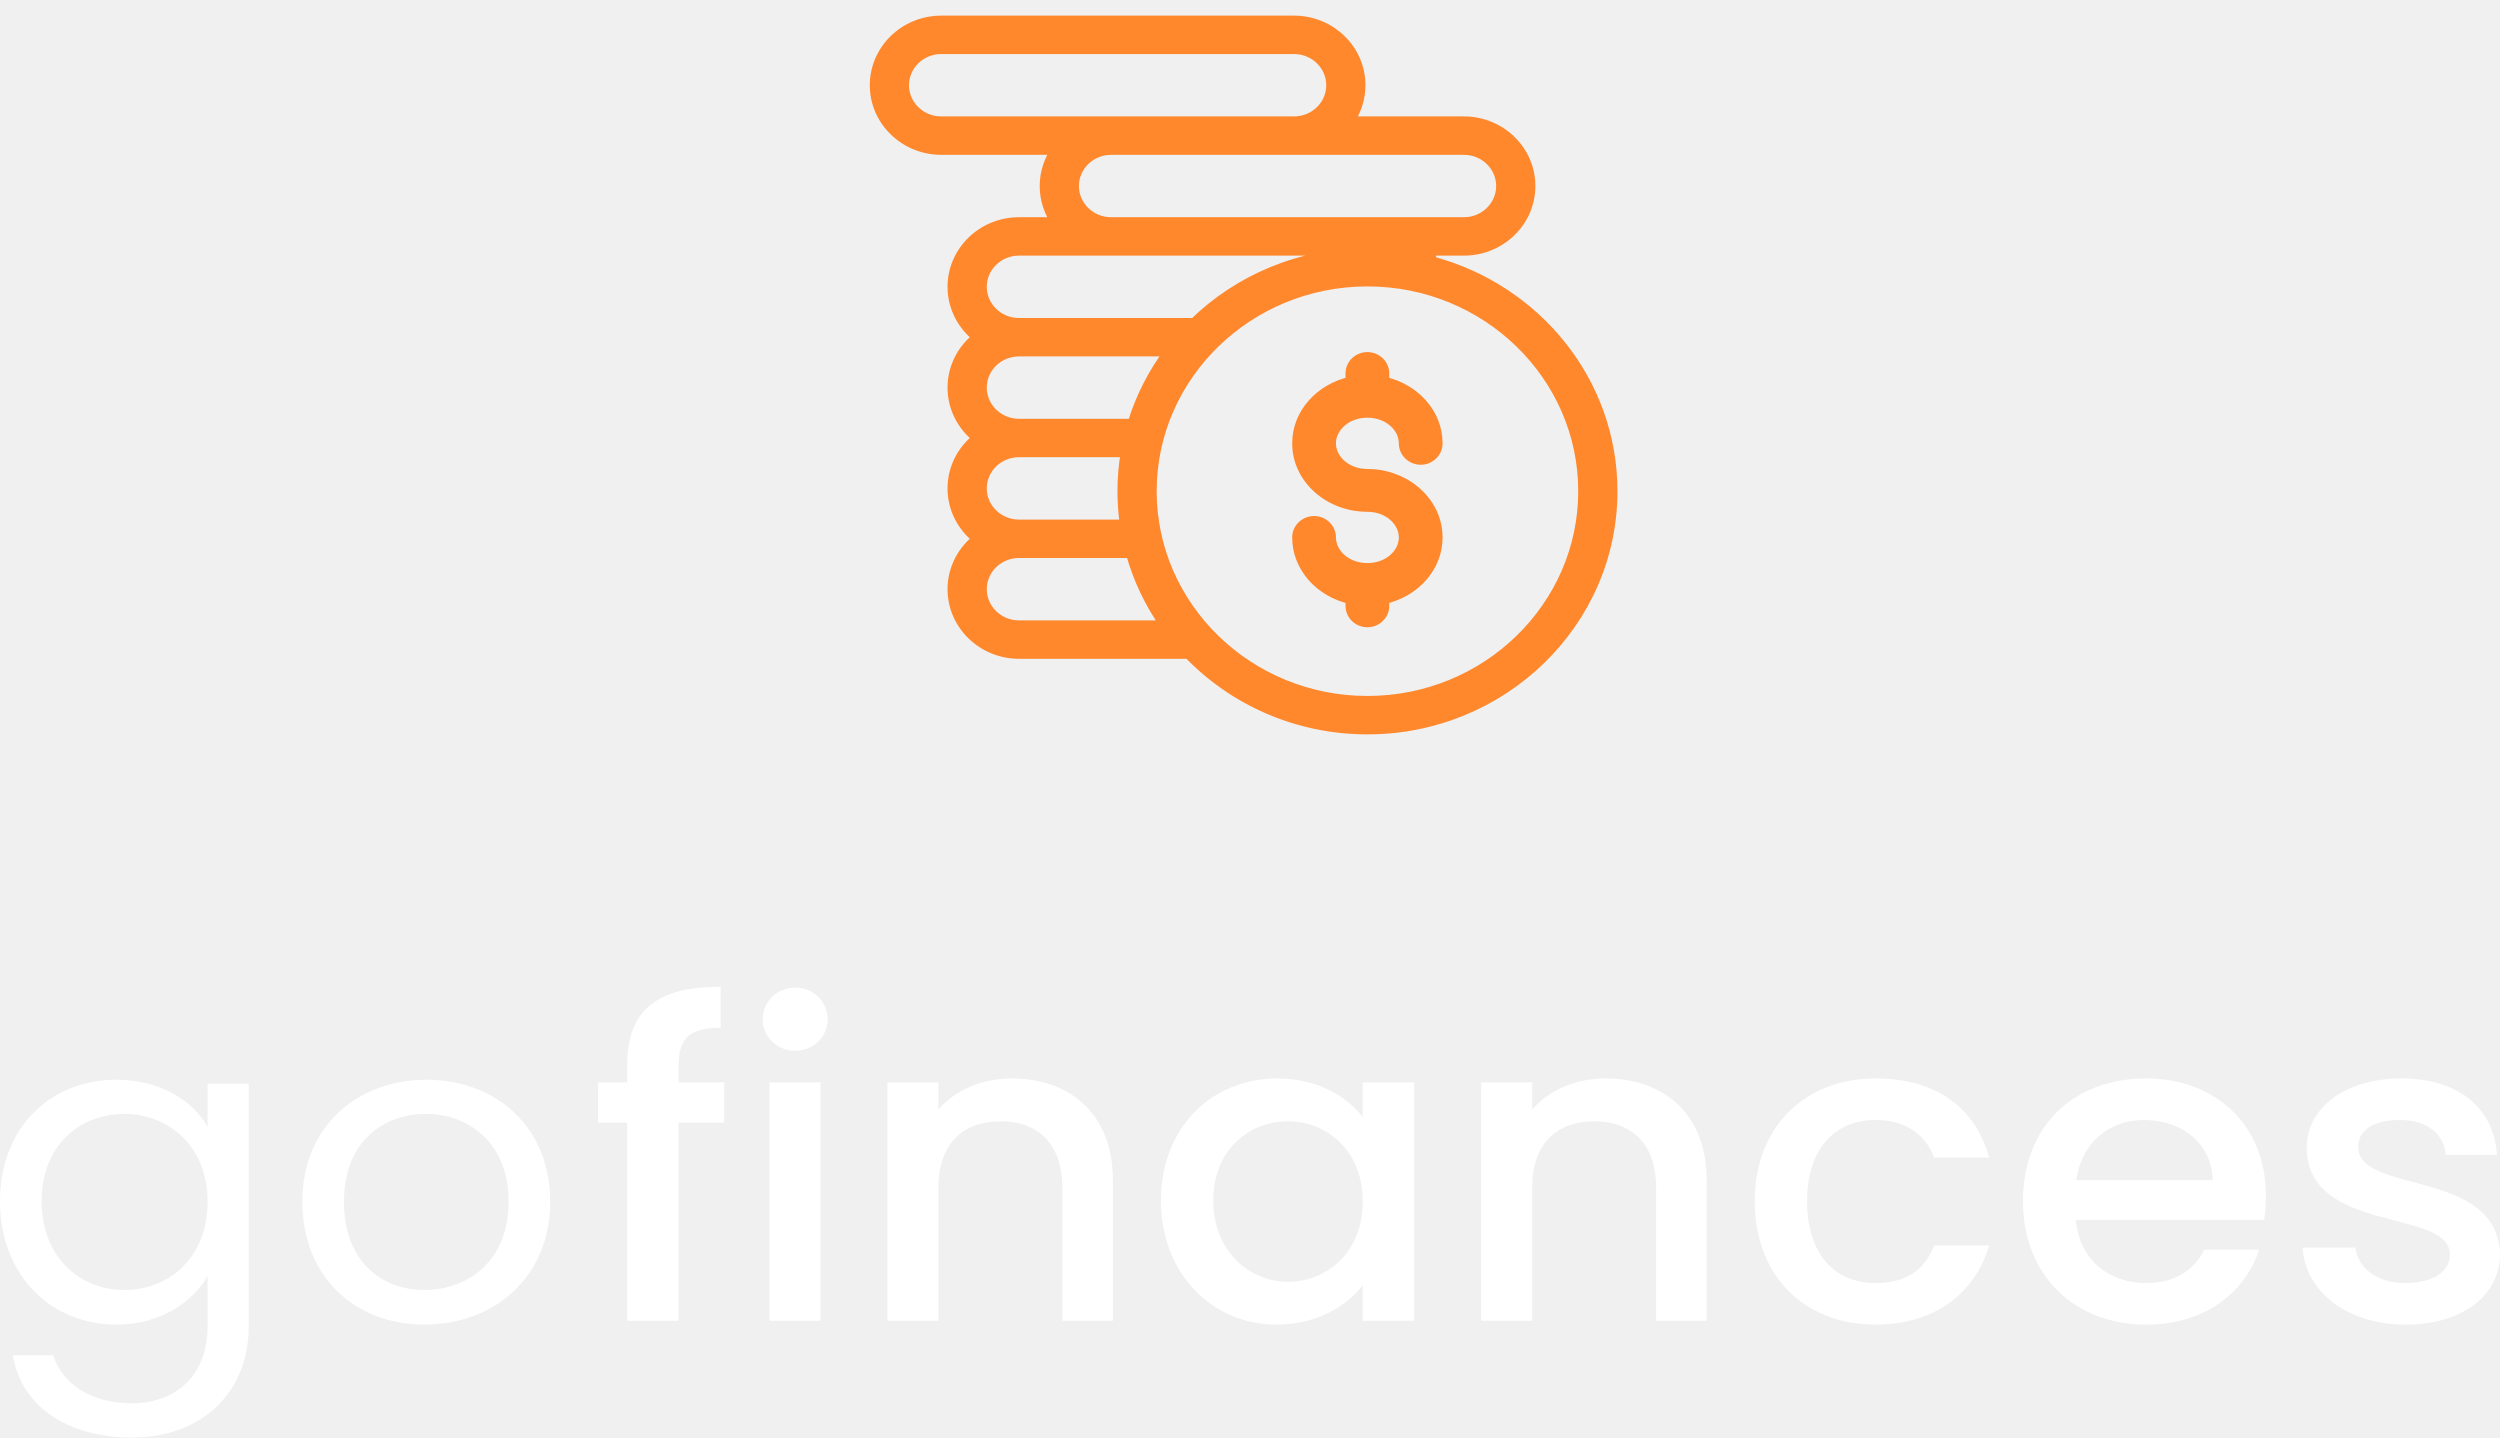
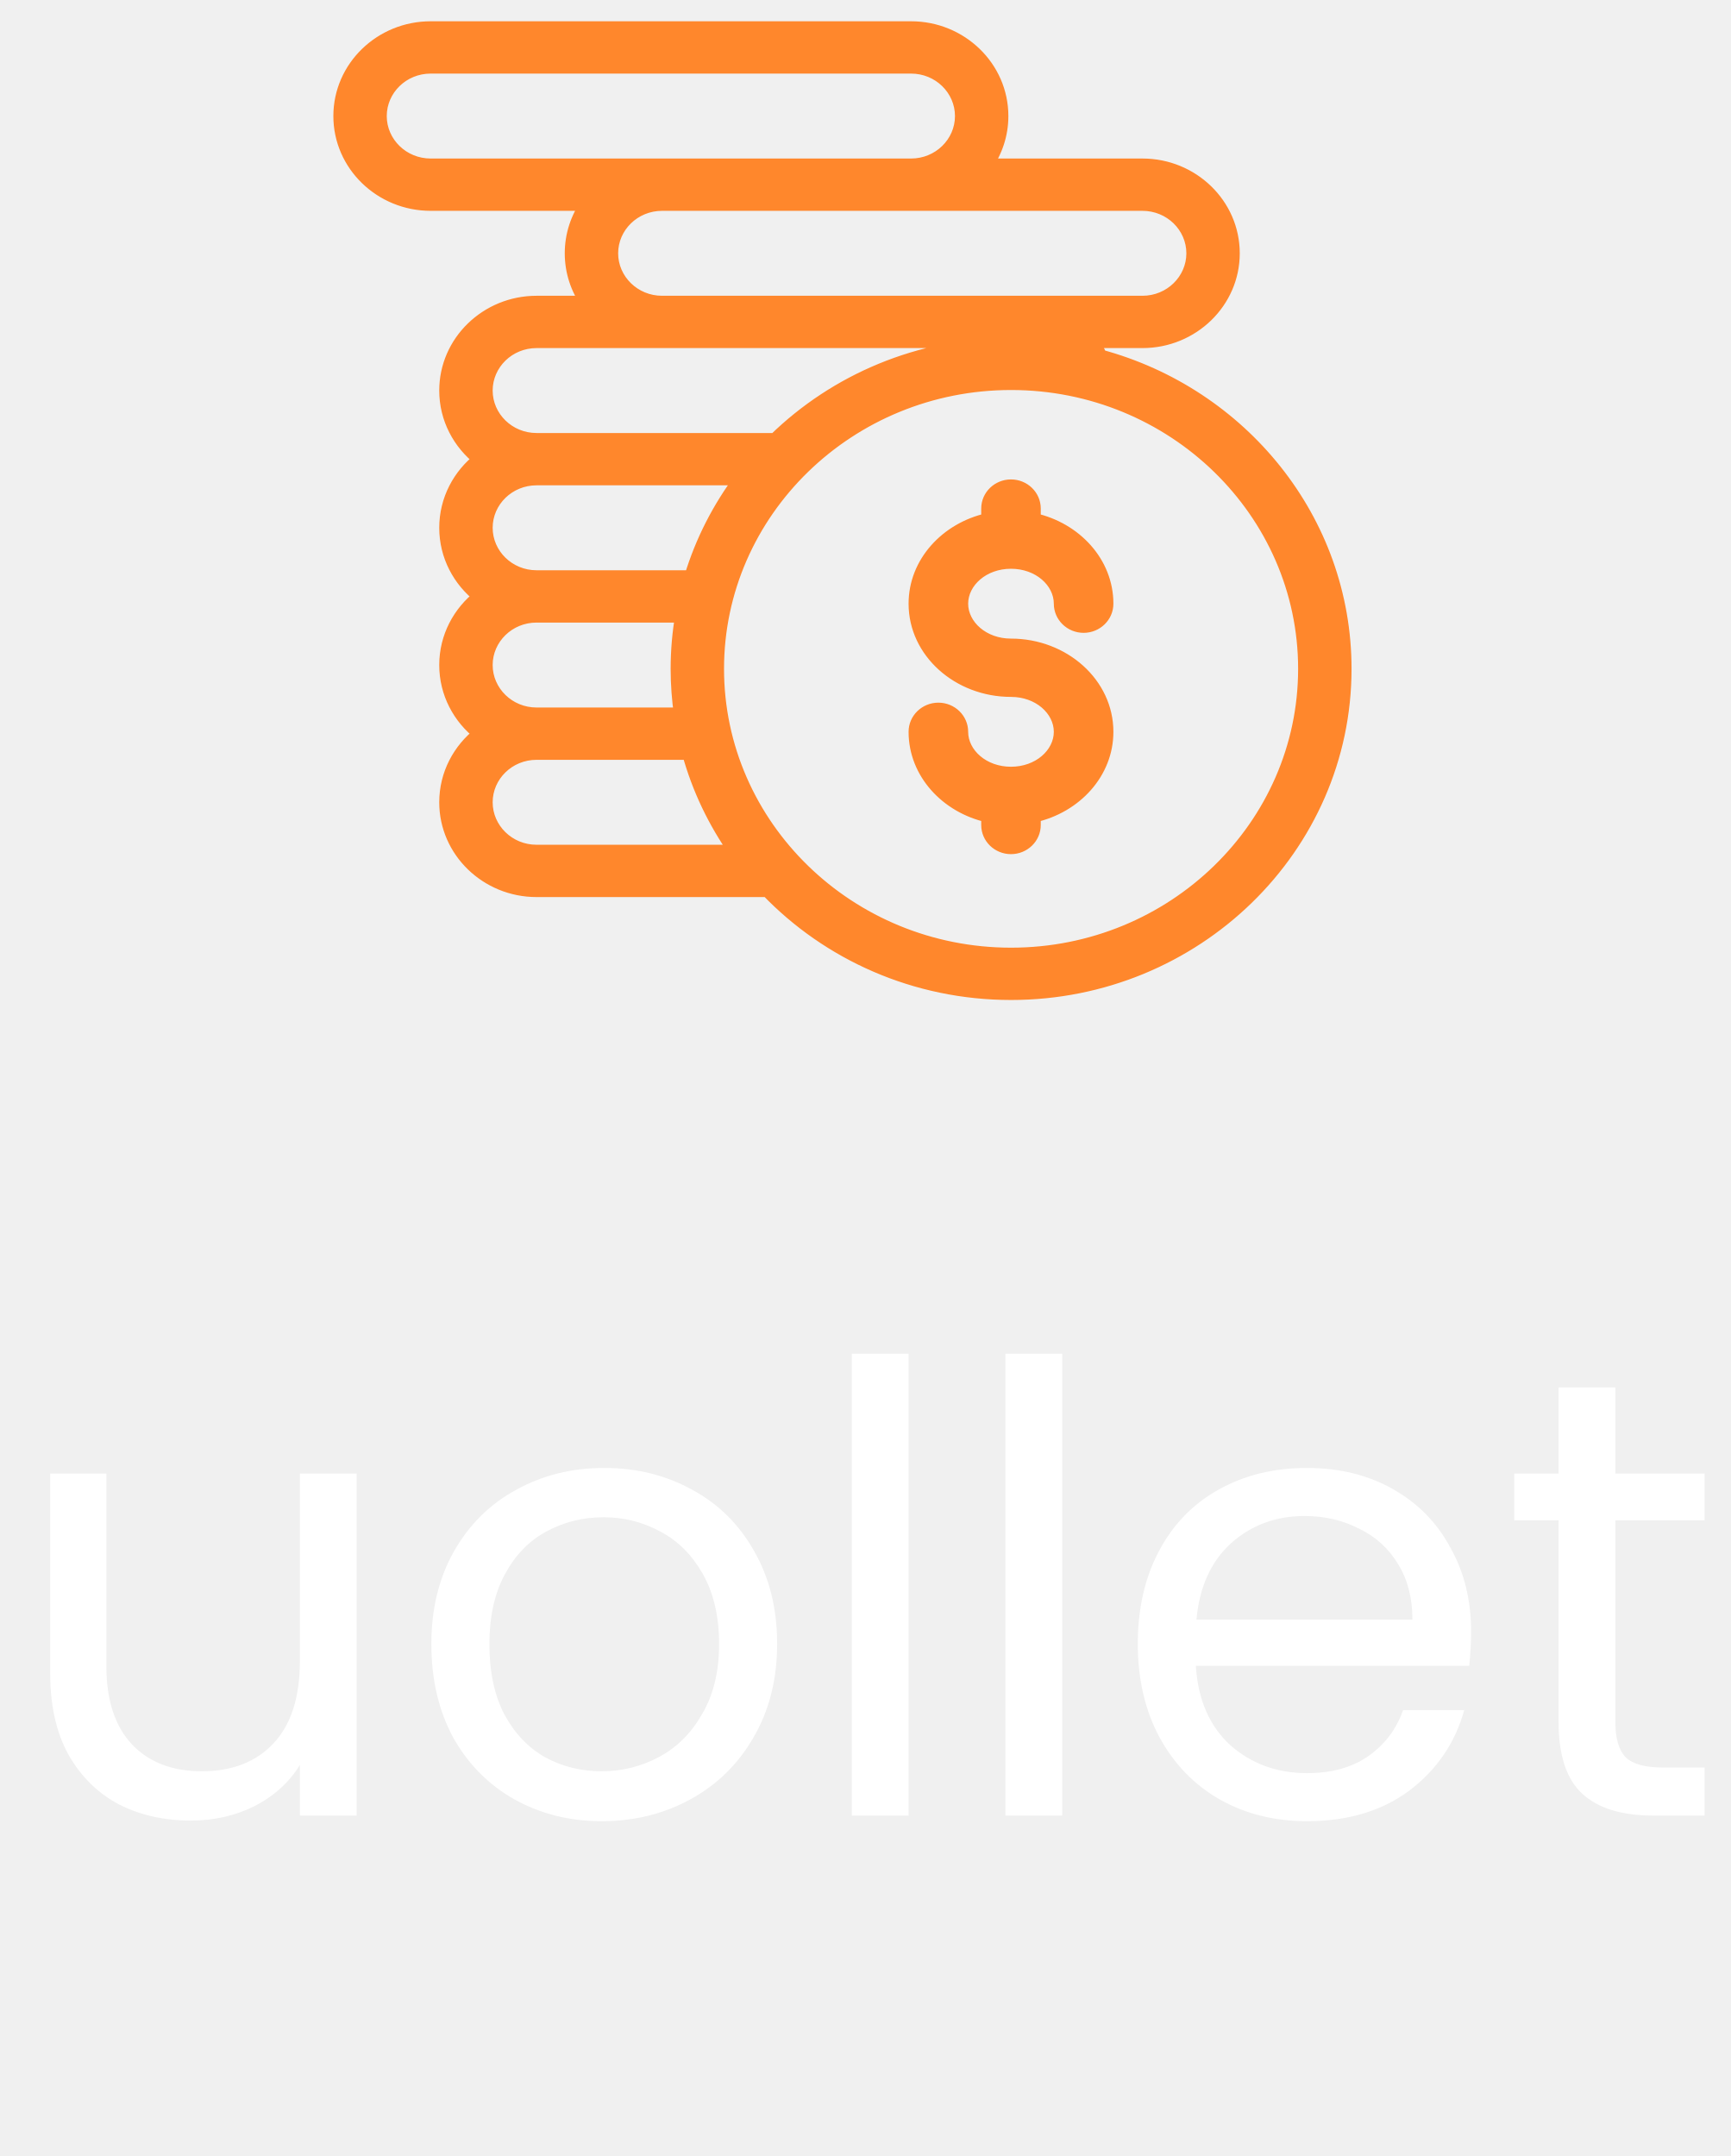
- <svg xmlns="http://www.w3.org/2000/svg" width="120" height="69" viewBox="0 0 120 69" fill="none">
-   <path fill-rule="evenodd" clip-rule="evenodd" d="M68.469 12.02C68.589 12.19 68.692 12.374 68.776 12.569C73.736 13.907 77.388 18.335 77.388 23.577C77.388 29.876 72.117 35 65.638 35C62.255 35 59.203 33.603 57.057 31.372H48.912C47.158 31.372 45.732 29.985 45.732 28.281C45.732 27.302 46.203 26.428 46.936 25.862C46.203 25.295 45.732 24.422 45.732 23.443C45.732 22.464 46.203 21.59 46.936 21.024C46.203 20.457 45.732 19.584 45.732 18.605C45.732 17.626 46.203 16.753 46.936 16.186C46.203 15.619 45.732 14.746 45.732 13.767C45.732 12.062 47.158 10.676 48.912 10.676H50.714C50.362 10.178 50.156 9.577 50.156 8.929C50.156 8.281 50.362 7.679 50.714 7.182H45.179C43.426 7.182 42 5.795 42 4.091C42 2.387 43.426 1 45.179 1H62.113C63.866 1 65.292 2.387 65.292 4.091C65.292 4.739 65.085 5.341 64.734 5.838H70.269C72.022 5.838 73.448 7.225 73.448 8.929C73.448 10.633 72.022 12.02 70.269 12.02H68.469ZM72.066 8.929C72.066 7.966 71.259 7.182 70.269 7.182H53.335C52.344 7.182 51.538 7.966 51.538 8.929C51.538 9.892 52.344 10.676 53.335 10.676H65.845H70.269C71.259 10.676 72.066 9.892 72.066 8.929ZM43.382 4.091C43.382 5.054 44.188 5.838 45.179 5.838H62.113C63.104 5.838 63.91 5.054 63.91 4.091C63.91 3.128 63.104 2.344 62.113 2.344H45.179C44.188 2.344 43.382 3.128 43.382 4.091ZM65.845 12.02H48.912C47.921 12.02 47.115 12.803 47.115 13.767C47.115 14.73 47.921 15.514 48.912 15.514H57.323C59.452 13.44 62.393 12.154 65.638 12.154C65.972 12.154 66.302 12.169 66.629 12.195C66.39 12.083 66.123 12.02 65.845 12.02ZM56.142 16.858H48.912C47.921 16.858 47.115 17.641 47.115 18.605C47.115 19.568 47.921 20.352 48.912 20.352H54.366C54.751 19.081 55.358 17.903 56.142 16.858ZM54.048 21.696H48.912C47.921 21.696 47.115 22.479 47.115 23.443C47.115 24.406 47.921 25.19 48.912 25.19H54.006C53.929 24.663 53.888 24.125 53.888 23.577C53.888 22.936 53.944 22.308 54.048 21.696ZM47.115 28.281C47.115 29.244 47.921 30.028 48.912 30.028H55.946C55.203 28.976 54.637 27.798 54.288 26.534H48.912C47.921 26.534 47.115 27.317 47.115 28.281ZM55.27 23.577C55.27 29.135 59.921 33.656 65.638 33.656C71.354 33.656 76.005 29.135 76.005 23.577C76.005 18.02 71.354 13.498 65.638 13.498C59.921 13.498 55.27 18.02 55.27 23.577ZM63.875 21.28C63.875 22.097 64.664 22.761 65.634 22.761C67.487 22.761 68.994 24.123 68.994 25.797C68.994 27.222 67.902 28.42 66.434 28.745V29.081C66.434 29.511 66.076 29.859 65.634 29.859C65.193 29.859 64.835 29.511 64.835 29.081V28.745C63.367 28.42 62.275 27.222 62.275 25.797C62.275 25.367 62.633 25.019 63.075 25.019C63.517 25.019 63.875 25.367 63.875 25.797C63.875 26.613 64.664 27.278 65.634 27.278C66.605 27.278 67.394 26.613 67.394 25.797C67.394 24.98 66.605 24.316 65.634 24.316C63.782 24.316 62.275 22.954 62.275 21.28C62.275 19.855 63.367 18.657 64.835 18.332V17.927C64.835 17.498 65.193 17.15 65.634 17.15C66.076 17.15 66.434 17.498 66.434 17.927V18.332C67.902 18.657 68.994 19.855 68.994 21.28C68.994 21.71 68.636 22.058 68.194 22.058C67.752 22.058 67.394 21.71 67.394 21.28C67.394 20.464 66.605 19.799 65.634 19.799C64.664 19.799 63.875 20.464 63.875 21.28Z" fill="#FF872C" />
-   <path d="M68.776 12.569L68.547 12.668L68.594 12.778L68.711 12.81L68.776 12.569ZM68.469 12.02V11.77H67.987L68.265 12.164L68.469 12.02ZM57.057 31.372L57.237 31.198L57.163 31.122H57.057V31.372ZM46.936 25.862L47.089 26.059L47.344 25.862L47.089 25.664L46.936 25.862ZM46.936 21.024L47.089 21.221L47.344 21.024L47.089 20.826L46.936 21.024ZM46.936 16.186L47.089 16.384L47.344 16.186L47.089 15.988L46.936 16.186ZM50.714 10.676V10.926H51.197L50.918 10.531L50.714 10.676ZM50.714 7.182L50.918 7.326L51.197 6.932H50.714V7.182ZM64.734 5.838L64.53 5.694L64.251 6.088H64.734V5.838ZM57.323 15.514V15.764H57.425L57.498 15.693L57.323 15.514ZM66.629 12.195L66.609 12.444L66.736 11.969L66.629 12.195ZM56.142 16.858L56.342 17.008L56.642 16.608H56.142V16.858ZM54.366 20.352V20.602H54.551L54.605 20.424L54.366 20.352ZM54.048 21.696L54.295 21.738L54.345 21.446H54.048V21.696ZM54.006 25.19V25.44H54.295L54.253 25.154L54.006 25.19ZM55.946 30.028V30.278H56.429L56.15 29.883L55.946 30.028ZM54.288 26.534L54.529 26.467L54.478 26.284H54.288V26.534ZM66.434 28.745L66.38 28.501L66.184 28.544V28.745H66.434ZM64.835 28.745H65.085V28.544L64.889 28.501L64.835 28.745ZM64.835 18.332L64.889 18.576L65.085 18.533V18.332H64.835ZM66.434 18.332H66.184V18.533L66.38 18.576L66.434 18.332ZM69.006 12.47C68.915 12.259 68.803 12.06 68.674 11.876L68.265 12.164C68.375 12.32 68.469 12.489 68.547 12.668L69.006 12.47ZM77.638 23.577C77.638 18.215 73.903 13.693 68.841 12.327L68.711 12.81C73.569 14.121 77.138 18.455 77.138 23.577H77.638ZM65.638 35.25C72.248 35.25 77.638 30.02 77.638 23.577H77.138C77.138 29.731 71.985 34.75 65.638 34.75V35.25ZM56.877 31.545C59.068 33.824 62.185 35.25 65.638 35.25V34.75C62.325 34.75 59.337 33.382 57.237 31.198L56.877 31.545ZM48.912 31.622H57.057V31.122H48.912V31.622ZM45.482 28.281C45.482 30.13 47.027 31.622 48.912 31.622V31.122C47.29 31.122 45.982 29.84 45.982 28.281H45.482ZM46.783 25.664C45.993 26.275 45.482 27.219 45.482 28.281H45.982C45.982 27.384 46.413 26.582 47.089 26.059L46.783 25.664ZM45.482 23.443C45.482 24.504 45.993 25.449 46.783 26.059L47.089 25.664C46.413 25.141 45.982 24.339 45.982 23.443H45.482ZM46.783 20.826C45.993 21.437 45.482 22.381 45.482 23.443H45.982C45.982 22.547 46.413 21.744 47.089 21.221L46.783 20.826ZM45.482 18.605C45.482 19.666 45.993 20.611 46.783 21.221L47.089 20.826C46.413 20.303 45.982 19.501 45.982 18.605H45.482ZM46.783 15.988C45.993 16.599 45.482 17.543 45.482 18.605H45.982C45.982 17.709 46.413 16.906 47.089 16.384L46.783 15.988ZM45.482 13.767C45.482 14.828 45.993 15.773 46.783 16.384L47.089 15.988C46.413 15.465 45.982 14.663 45.982 13.767H45.482ZM48.912 10.426C47.027 10.426 45.482 11.918 45.482 13.767H45.982C45.982 12.207 47.29 10.926 48.912 10.926V10.426ZM50.714 10.426H48.912V10.926H50.714V10.426ZM49.906 8.929C49.906 9.631 50.13 10.283 50.51 10.82L50.918 10.531C50.595 10.074 50.406 9.523 50.406 8.929H49.906ZM50.51 7.037C50.13 7.575 49.906 8.227 49.906 8.929H50.406C50.406 8.335 50.595 7.783 50.918 7.326L50.51 7.037ZM45.179 7.432H50.714V6.932H45.179V7.432ZM41.75 4.091C41.75 5.94 43.295 7.432 45.179 7.432V6.932C43.558 6.932 42.25 5.651 42.25 4.091H41.75ZM45.179 0.75C43.295 0.75 41.75 2.242 41.75 4.091H42.25C42.25 2.531 43.558 1.25 45.179 1.25V0.75ZM62.113 0.75H45.179V1.25H62.113V0.75ZM65.542 4.091C65.542 2.242 63.997 0.75 62.113 0.75V1.25C63.734 1.25 65.042 2.531 65.042 4.091H65.542ZM64.938 5.982C65.318 5.445 65.542 4.793 65.542 4.091H65.042C65.042 4.685 64.853 5.236 64.53 5.694L64.938 5.982ZM70.269 5.588H64.734V6.088H70.269V5.588ZM73.698 8.929C73.698 7.08 72.153 5.588 70.269 5.588V6.088C71.89 6.088 73.198 7.369 73.198 8.929H73.698ZM70.269 12.27C72.153 12.27 73.698 10.778 73.698 8.929H73.198C73.198 10.489 71.89 11.77 70.269 11.77V12.27ZM68.469 12.27H70.269V11.77H68.469V12.27ZM70.269 7.432C71.128 7.432 71.816 8.11 71.816 8.929H72.316C72.316 7.821 71.391 6.932 70.269 6.932V7.432ZM53.335 7.432H70.269V6.932H53.335V7.432ZM51.788 8.929C51.788 8.11 52.475 7.432 53.335 7.432V6.932C52.213 6.932 51.288 7.821 51.288 8.929H51.788ZM53.335 10.426C52.475 10.426 51.788 9.747 51.788 8.929H51.288C51.288 10.037 52.213 10.926 53.335 10.926V10.426ZM65.845 10.426H53.335V10.926H65.845V10.426ZM70.269 10.426H65.845V10.926H70.269V10.426ZM71.816 8.929C71.816 9.747 71.128 10.426 70.269 10.426V10.926C71.391 10.926 72.316 10.037 72.316 8.929H71.816ZM45.179 5.588C44.32 5.588 43.632 4.91 43.632 4.091H43.132C43.132 5.199 44.057 6.088 45.179 6.088V5.588ZM62.113 5.588H45.179V6.088H62.113V5.588ZM63.66 4.091C63.66 4.91 62.972 5.588 62.113 5.588V6.088C63.235 6.088 64.16 5.199 64.16 4.091H63.66ZM62.113 2.594C62.972 2.594 63.66 3.272 63.66 4.091H64.16C64.16 2.983 63.235 2.094 62.113 2.094V2.594ZM45.179 2.594H62.113V2.094H45.179V2.594ZM43.632 4.091C43.632 3.272 44.32 2.594 45.179 2.594V2.094C44.057 2.094 43.132 2.983 43.132 4.091H43.632ZM48.912 12.27H65.845V11.77H48.912V12.27ZM47.365 13.767C47.365 12.948 48.052 12.27 48.912 12.27V11.77C47.789 11.77 46.865 12.659 46.865 13.767H47.365ZM48.912 15.264C48.052 15.264 47.365 14.585 47.365 13.767H46.865C46.865 14.875 47.789 15.764 48.912 15.764V15.264ZM57.323 15.264H48.912V15.764H57.323V15.264ZM65.638 11.904C62.326 11.904 59.322 13.216 57.149 15.335L57.498 15.693C59.581 13.663 62.46 12.404 65.638 12.404V11.904ZM66.65 11.946C66.316 11.919 65.979 11.904 65.638 11.904V12.404C65.965 12.404 66.288 12.418 66.609 12.444L66.65 11.946ZM65.845 12.27C66.086 12.27 66.316 12.324 66.523 12.421L66.736 11.969C66.464 11.841 66.161 11.77 65.845 11.77V12.27ZM48.912 17.108H56.142V16.608H48.912V17.108ZM47.365 18.605C47.365 17.786 48.052 17.108 48.912 17.108V16.608C47.789 16.608 46.865 17.497 46.865 18.605H47.365ZM48.912 20.102C48.052 20.102 47.365 19.423 47.365 18.605H46.865C46.865 19.713 47.789 20.602 48.912 20.602V20.102ZM54.366 20.102H48.912V20.602H54.366V20.102ZM55.942 16.708C55.141 17.775 54.52 18.98 54.127 20.279L54.605 20.424C54.981 19.183 55.575 18.03 56.342 17.008L55.942 16.708ZM48.912 21.946H54.048V21.446H48.912V21.946ZM47.365 23.443C47.365 22.624 48.052 21.946 48.912 21.946V21.446C47.789 21.446 46.865 22.335 46.865 23.443H47.365ZM48.912 24.94C48.052 24.94 47.365 24.261 47.365 23.443H46.865C46.865 24.551 47.789 25.44 48.912 25.44V24.94ZM54.006 24.94H48.912V25.44H54.006V24.94ZM53.638 23.577C53.638 24.137 53.68 24.687 53.758 25.226L54.253 25.154C54.178 24.638 54.138 24.112 54.138 23.577H53.638ZM53.802 21.653C53.695 22.279 53.638 22.922 53.638 23.577H54.138C54.138 22.951 54.192 22.337 54.295 21.738L53.802 21.653ZM48.912 29.778C48.052 29.778 47.365 29.099 47.365 28.281H46.865C46.865 29.389 47.789 30.278 48.912 30.278V29.778ZM55.946 29.778H48.912V30.278H55.946V29.778ZM54.047 26.6C54.404 27.893 54.983 29.097 55.742 30.172L56.15 29.883C55.424 28.855 54.87 27.703 54.529 26.467L54.047 26.6ZM48.912 26.784H54.288V26.284H48.912V26.784ZM47.365 28.281C47.365 27.462 48.052 26.784 48.912 26.784V26.284C47.789 26.284 46.865 27.173 46.865 28.281H47.365ZM65.638 33.406C60.053 33.406 55.52 28.99 55.52 23.577H55.02C55.02 29.279 59.79 33.906 65.638 33.906V33.406ZM75.755 23.577C75.755 28.99 71.223 33.406 65.638 33.406V33.906C71.486 33.906 76.255 29.279 76.255 23.577H75.755ZM65.638 13.748C71.223 13.748 75.755 18.164 75.755 23.577H76.255C76.255 17.875 71.486 13.248 65.638 13.248V13.748ZM55.52 23.577C55.52 18.164 60.053 13.748 65.638 13.748V13.248C59.79 13.248 55.02 17.875 55.02 23.577H55.52ZM65.634 22.511C64.76 22.511 64.125 21.92 64.125 21.28H63.625C63.625 22.273 64.568 23.011 65.634 23.011V22.511ZM69.244 25.797C69.244 23.962 67.6 22.511 65.634 22.511V23.011C67.373 23.011 68.744 24.284 68.744 25.797H69.244ZM66.488 28.989C68.051 28.643 69.244 27.358 69.244 25.797H68.744C68.744 27.086 67.753 28.197 66.38 28.501L66.488 28.989ZM66.684 29.081V28.745H66.184V29.081H66.684ZM65.634 30.109C66.207 30.109 66.684 29.655 66.684 29.081H66.184C66.184 29.366 65.945 29.609 65.634 29.609V30.109ZM64.585 29.081C64.585 29.655 65.061 30.109 65.634 30.109V29.609C65.324 29.609 65.085 29.366 65.085 29.081H64.585ZM64.585 28.745V29.081H65.085V28.745H64.585ZM62.025 25.797C62.025 27.358 63.218 28.643 64.781 28.989L64.889 28.501C63.516 28.197 62.525 27.086 62.525 25.797H62.025ZM63.075 24.769C62.502 24.769 62.025 25.223 62.025 25.797H62.525C62.525 25.512 62.765 25.269 63.075 25.269V24.769ZM64.125 25.797C64.125 25.223 63.648 24.769 63.075 24.769V25.269C63.385 25.269 63.625 25.512 63.625 25.797H64.125ZM65.634 27.028C64.76 27.028 64.125 26.437 64.125 25.797H63.625C63.625 26.79 64.568 27.528 65.634 27.528V27.028ZM67.144 25.797C67.144 26.437 66.509 27.028 65.634 27.028V27.528C66.701 27.528 67.644 26.79 67.644 25.797H67.144ZM65.634 24.566C66.509 24.566 67.144 25.157 67.144 25.797H67.644C67.644 24.804 66.701 24.066 65.634 24.066V24.566ZM62.025 21.28C62.025 23.116 63.668 24.566 65.634 24.566V24.066C63.896 24.066 62.525 22.793 62.525 21.28H62.025ZM64.781 18.088C63.218 18.434 62.025 19.719 62.025 21.28H62.525C62.525 19.991 63.516 18.88 64.889 18.576L64.781 18.088ZM64.585 17.927V18.332H65.085V17.927H64.585ZM65.634 16.9C65.061 16.9 64.585 17.353 64.585 17.927H65.085C65.085 17.643 65.324 17.4 65.634 17.4V16.9ZM66.684 17.927C66.684 17.353 66.207 16.9 65.634 16.9V17.4C65.945 17.4 66.184 17.643 66.184 17.927H66.684ZM66.684 18.332V17.927H66.184V18.332H66.684ZM69.244 21.28C69.244 19.719 68.051 18.434 66.488 18.088L66.38 18.576C67.753 18.88 68.744 19.991 68.744 21.28H69.244ZM68.194 22.308C68.767 22.308 69.244 21.854 69.244 21.28H68.744C68.744 21.565 68.504 21.808 68.194 21.808V22.308ZM67.144 21.28C67.144 21.854 67.621 22.308 68.194 22.308V21.808C67.884 21.808 67.644 21.565 67.644 21.28H67.144ZM65.634 20.049C66.509 20.049 67.144 20.64 67.144 21.28H67.644C67.644 20.287 66.701 19.549 65.634 19.549V20.049ZM64.125 21.28C64.125 20.64 64.76 20.049 65.634 20.049V19.549C64.568 19.549 63.625 20.287 63.625 21.28H64.125Z" fill="#FF872C" />
-   <path d="M0 57.663C0 61.193 2.427 63.58 5.584 63.58C7.731 63.58 9.256 62.48 9.965 61.255V63.643C9.965 66.072 8.397 67.359 6.314 67.359C4.381 67.359 2.985 66.425 2.556 65.055H0.623C1.009 67.484 3.221 69 6.314 69C9.771 69 11.94 66.778 11.94 63.643V52.015H9.965V54.091C9.277 52.866 7.731 51.828 5.584 51.828C2.427 51.828 0 54.112 0 57.663ZM9.965 57.683C9.965 60.362 8.118 61.919 5.97 61.919C3.823 61.919 1.997 60.341 1.997 57.663C1.997 54.984 3.823 53.468 5.97 53.468C8.118 53.468 9.965 55.046 9.965 57.683Z" fill="white" />
-   <path d="M26.41 57.683C26.41 54.091 23.811 51.828 20.461 51.828C17.133 51.828 14.513 54.091 14.513 57.683C14.513 61.296 17.047 63.58 20.375 63.58C23.726 63.58 26.41 61.296 26.41 57.683ZM16.51 57.683C16.51 54.818 18.378 53.468 20.44 53.468C22.458 53.468 24.413 54.818 24.413 57.683C24.413 60.57 22.416 61.919 20.375 61.919C18.335 61.919 16.51 60.57 16.51 57.683Z" fill="white" />
-   <path d="M30.103 63.394H32.573V53.884H34.763V51.953H32.573V51.143C32.573 49.835 33.088 49.336 34.592 49.336V47.364C31.499 47.364 30.103 48.506 30.103 51.143V51.953H28.707V53.884H30.103V63.394Z" fill="white" />
-   <path d="M36.933 63.394H39.381V51.953H36.933V63.394ZM38.179 50.437C39.038 50.437 39.725 49.772 39.725 48.921C39.725 48.07 39.038 47.405 38.179 47.405C37.298 47.405 36.611 48.07 36.611 48.921C36.611 49.772 37.298 50.437 38.179 50.437Z" fill="white" />
-   <path d="M50.992 63.394H53.419V56.645C53.419 53.448 51.336 51.766 48.566 51.766C47.148 51.766 45.838 52.326 45.044 53.261V51.953H42.596V63.394H45.044V56.998C45.044 54.901 46.225 53.821 48.029 53.821C49.811 53.821 50.992 54.901 50.992 56.998V63.394Z" fill="white" />
-   <path d="M55.726 57.621C55.726 61.151 58.195 63.581 61.266 63.581C63.242 63.581 64.659 62.667 65.411 61.691V63.394H67.881V51.953H65.411V53.614C64.681 52.679 63.306 51.766 61.309 51.766C58.195 51.766 55.726 54.091 55.726 57.621ZM65.411 57.663C65.411 60.134 63.672 61.525 61.825 61.525C59.999 61.525 58.238 60.092 58.238 57.621C58.238 55.15 59.999 53.821 61.825 53.821C63.672 53.821 65.411 55.213 65.411 57.663Z" fill="white" />
-   <path d="M79.493 63.394H81.92V56.645C81.92 53.448 79.837 51.766 77.066 51.766C75.649 51.766 74.339 52.326 73.544 53.261V51.953H71.096V63.394H73.544V56.998C73.544 54.901 74.726 53.821 76.53 53.821C78.312 53.821 79.493 54.901 79.493 56.998V63.394Z" fill="white" />
-   <path d="M84.227 57.663C84.227 61.255 86.632 63.581 90.025 63.581C92.924 63.581 94.814 62.023 95.48 59.781H92.838C92.387 60.964 91.485 61.587 90.025 61.587C88.049 61.587 86.739 60.175 86.739 57.663C86.739 55.171 88.049 53.759 90.025 53.759C91.485 53.759 92.43 54.465 92.838 55.566H95.48C94.814 53.157 92.924 51.766 90.025 51.766C86.632 51.766 84.227 54.091 84.227 57.663Z" fill="white" />
-   <path d="M102.902 53.759C104.727 53.759 106.166 54.88 106.209 56.645H99.659C99.917 54.839 101.248 53.759 102.902 53.759ZM108.442 59.988H105.801C105.35 60.881 104.512 61.587 103.009 61.587C101.205 61.587 99.809 60.445 99.637 58.556H108.679C108.743 58.161 108.764 57.787 108.764 57.393C108.764 54.029 106.381 51.766 103.009 51.766C99.509 51.766 97.103 54.071 97.103 57.663C97.103 61.255 99.616 63.581 103.009 63.581C105.908 63.581 107.777 61.982 108.442 59.988Z" fill="white" />
-   <path d="M120 60.196C119.871 56.064 113.192 57.351 113.192 55.047C113.192 54.278 113.88 53.759 115.19 53.759C116.521 53.759 117.316 54.444 117.401 55.441H119.85C119.721 53.157 117.96 51.766 115.275 51.766C112.484 51.766 110.723 53.24 110.723 55.067C110.723 59.262 117.595 57.974 117.595 60.217C117.595 61.006 116.843 61.587 115.426 61.587C114.073 61.587 113.149 60.819 113.063 59.885H110.529C110.637 61.961 112.634 63.581 115.469 63.581C118.261 63.581 120 62.127 120 60.196Z" fill="white" />
+ <svg xmlns="http://www.w3.org/2000/svg" width="61" height="76" viewBox="0 0 61 76" fill="none">
+   <path fill-rule="evenodd" clip-rule="evenodd" d="M38.469 12.02C38.589 12.19 38.692 12.374 38.776 12.569C43.736 13.907 47.388 18.335 47.388 23.577C47.388 29.876 42.117 35 35.638 35C32.255 35 29.203 33.603 27.057 31.372H18.912C17.159 31.372 15.732 29.985 15.732 28.281C15.732 27.302 16.203 26.428 16.936 25.862C16.203 25.295 15.732 24.422 15.732 23.443C15.732 22.464 16.203 21.59 16.936 21.024C16.203 20.457 15.732 19.584 15.732 18.605C15.732 17.626 16.203 16.753 16.936 16.186C16.203 15.619 15.732 14.746 15.732 13.767C15.732 12.062 17.159 10.676 18.912 10.676H20.714C20.362 10.178 20.156 9.577 20.156 8.929C20.156 8.281 20.362 7.679 20.714 7.182H15.179C13.426 7.182 12 5.795 12 4.091C12 2.387 13.426 1 15.179 1H32.113C33.866 1 35.292 2.387 35.292 4.091C35.292 4.739 35.086 5.341 34.734 5.838H40.269C42.022 5.838 43.448 7.225 43.448 8.929C43.448 10.633 42.022 12.02 40.269 12.02H38.469ZM42.066 8.929C42.066 7.966 41.259 7.182 40.269 7.182H23.335C22.344 7.182 21.538 7.966 21.538 8.929C21.538 9.892 22.344 10.676 23.335 10.676H35.845H40.269C41.259 10.676 42.066 9.892 42.066 8.929ZM13.382 4.091C13.382 5.054 14.188 5.838 15.179 5.838H32.113C33.104 5.838 33.91 5.054 33.91 4.091C33.91 3.128 33.104 2.344 32.113 2.344H15.179C14.188 2.344 13.382 3.128 13.382 4.091ZM35.845 12.02H18.912C17.921 12.02 17.115 12.803 17.115 13.767C17.115 14.73 17.921 15.514 18.912 15.514H27.323C29.451 13.44 32.393 12.154 35.638 12.154C35.972 12.154 36.302 12.169 36.629 12.195C36.39 12.083 36.123 12.02 35.845 12.02ZM26.142 16.858H18.912C17.921 16.858 17.115 17.641 17.115 18.605C17.115 19.568 17.921 20.352 18.912 20.352H24.366C24.751 19.081 25.358 17.903 26.142 16.858ZM24.048 21.696H18.912C17.921 21.696 17.115 22.479 17.115 23.443C17.115 24.406 17.921 25.19 18.912 25.19H24.006C23.929 24.663 23.888 24.125 23.888 23.577C23.888 22.936 23.944 22.308 24.048 21.696ZM17.115 28.281C17.115 29.244 17.921 30.028 18.912 30.028H25.946C25.203 28.976 24.637 27.798 24.288 26.534H18.912C17.921 26.534 17.115 27.317 17.115 28.281ZM25.27 23.577C25.27 29.135 29.921 33.656 35.638 33.656C41.354 33.656 46.005 29.135 46.005 23.577C46.005 18.02 41.354 13.498 35.638 13.498C29.921 13.498 25.27 18.02 25.27 23.577ZM33.875 21.28C33.875 22.097 34.664 22.761 35.634 22.761C37.487 22.761 38.994 24.123 38.994 25.797C38.994 27.222 37.902 28.42 36.434 28.745V29.081C36.434 29.511 36.076 29.859 35.634 29.859C35.193 29.859 34.835 29.511 34.835 29.081V28.745C33.367 28.42 32.275 27.222 32.275 25.797C32.275 25.367 32.633 25.019 33.075 25.019C33.517 25.019 33.875 25.367 33.875 25.797C33.875 26.613 34.664 27.278 35.634 27.278C36.605 27.278 37.394 26.613 37.394 25.797C37.394 24.98 36.605 24.316 35.634 24.316C33.782 24.316 32.275 22.954 32.275 21.28C32.275 19.855 33.367 18.657 34.835 18.332V17.927C34.835 17.498 35.193 17.15 35.634 17.15C36.076 17.15 36.434 17.498 36.434 17.927V18.332C37.902 18.657 38.994 19.855 38.994 21.28C38.994 21.71 38.636 22.058 38.194 22.058C37.752 22.058 37.394 21.71 37.394 21.28C37.394 20.464 36.605 19.799 35.634 19.799C34.664 19.799 33.875 20.464 33.875 21.28Z" fill="#FF872C" />
+   <path d="M38.776 12.569L38.547 12.668L38.594 12.778L38.711 12.81L38.776 12.569ZM38.469 12.02V11.77H37.987L38.265 12.164L38.469 12.02ZM27.057 31.372L27.237 31.198L27.163 31.122H27.057V31.372ZM16.936 25.862L17.089 26.059L17.345 25.862L17.089 25.664L16.936 25.862ZM16.936 21.024L17.089 21.221L17.345 21.024L17.089 20.826L16.936 21.024ZM16.936 16.186L17.089 16.384L17.345 16.186L17.089 15.988L16.936 16.186ZM20.714 10.676V10.926H21.197L20.918 10.531L20.714 10.676ZM20.714 7.182L20.918 7.326L21.197 6.932H20.714V7.182ZM34.734 5.838L34.53 5.694L34.251 6.088H34.734V5.838ZM27.323 15.514V15.764H27.425L27.498 15.693L27.323 15.514ZM36.629 12.195L36.609 12.444L36.736 11.969L36.629 12.195ZM26.142 16.858L26.342 17.008L26.642 16.608H26.142V16.858ZM24.366 20.352V20.602H24.551L24.605 20.424L24.366 20.352ZM24.048 21.696L24.295 21.738L24.345 21.446H24.048V21.696ZM24.006 25.19V25.44H24.295L24.253 25.154L24.006 25.19ZM25.946 30.028V30.278H26.429L26.15 29.883L25.946 30.028ZM24.288 26.534L24.529 26.467L24.478 26.284H24.288V26.534ZM36.434 28.745L36.38 28.501L36.184 28.544V28.745H36.434ZM34.835 28.745H35.085V28.544L34.889 28.501L34.835 28.745ZM34.835 18.332L34.889 18.576L35.085 18.533V18.332H34.835ZM36.434 18.332H36.184V18.533L36.38 18.576L36.434 18.332ZM39.006 12.47C38.915 12.259 38.803 12.06 38.673 11.876L38.265 12.164C38.375 12.32 38.469 12.489 38.547 12.668L39.006 12.47ZM47.638 23.577C47.638 18.215 43.903 13.693 38.841 12.327L38.711 12.81C43.569 14.121 47.138 18.455 47.138 23.577H47.638ZM35.638 35.25C42.248 35.25 47.638 30.02 47.638 23.577H47.138C47.138 29.731 41.985 34.75 35.638 34.75V35.25ZM26.877 31.545C29.068 33.824 32.185 35.25 35.638 35.25V34.75C32.325 34.75 29.337 33.382 27.237 31.198L26.877 31.545ZM18.912 31.622H27.057V31.122H18.912V31.622ZM15.482 28.281C15.482 30.13 17.027 31.622 18.912 31.622V31.122C17.29 31.122 15.982 29.84 15.982 28.281H15.482ZM16.783 25.664C15.993 26.275 15.482 27.219 15.482 28.281H15.982C15.982 27.384 16.413 26.582 17.089 26.059L16.783 25.664ZM15.482 23.443C15.482 24.504 15.993 25.449 16.783 26.059L17.089 25.664C16.413 25.141 15.982 24.339 15.982 23.443H15.482ZM16.783 20.826C15.993 21.437 15.482 22.381 15.482 23.443H15.982C15.982 22.547 16.413 21.744 17.089 21.221L16.783 20.826ZM15.482 18.605C15.482 19.666 15.993 20.611 16.783 21.221L17.089 20.826C16.413 20.303 15.982 19.501 15.982 18.605H15.482ZM16.783 15.988C15.993 16.599 15.482 17.543 15.482 18.605H15.982C15.982 17.709 16.413 16.906 17.089 16.384L16.783 15.988ZM15.482 13.767C15.482 14.828 15.993 15.773 16.783 16.384L17.089 15.988C16.413 15.465 15.982 14.663 15.982 13.767H15.482ZM18.912 10.426C17.027 10.426 15.482 11.918 15.482 13.767H15.982C15.982 12.207 17.29 10.926 18.912 10.926V10.426ZM20.714 10.426H18.912V10.926H20.714V10.426ZM19.906 8.929C19.906 9.631 20.13 10.283 20.51 10.82L20.918 10.531C20.595 10.074 20.406 9.523 20.406 8.929H19.906ZM20.51 7.037C20.13 7.575 19.906 8.227 19.906 8.929H20.406C20.406 8.335 20.595 7.783 20.918 7.326L20.51 7.037ZM15.179 7.432H20.714V6.932H15.179V7.432ZM11.75 4.091C11.75 5.94 13.295 7.432 15.179 7.432V6.932C13.558 6.932 12.25 5.651 12.25 4.091H11.75ZM15.179 0.75C13.295 0.75 11.75 2.242 11.75 4.091H12.25C12.25 2.531 13.558 1.25 15.179 1.25V0.75ZM32.113 0.75H15.179V1.25H32.113V0.75ZM35.542 4.091C35.542 2.242 33.997 0.75 32.113 0.75V1.25C33.734 1.25 35.042 2.531 35.042 4.091H35.542ZM34.938 5.982C35.318 5.445 35.542 4.793 35.542 4.091H35.042C35.042 4.685 34.853 5.236 34.53 5.694L34.938 5.982ZM40.269 5.588H34.734V6.088H40.269V5.588ZM43.698 8.929C43.698 7.08 42.153 5.588 40.269 5.588V6.088C41.89 6.088 43.198 7.369 43.198 8.929H43.698ZM40.269 12.27C42.153 12.27 43.698 10.778 43.698 8.929H43.198C43.198 10.489 41.89 11.77 40.269 11.77V12.27ZM38.469 12.27H40.269V11.77H38.469V12.27ZM40.269 7.432C41.128 7.432 41.816 8.11 41.816 8.929H42.316C42.316 7.821 41.391 6.932 40.269 6.932V7.432ZM23.335 7.432H40.269V6.932H23.335V7.432ZM21.788 8.929C21.788 8.11 22.476 7.432 23.335 7.432V6.932C22.213 6.932 21.288 7.821 21.288 8.929H21.788ZM23.335 10.426C22.476 10.426 21.788 9.747 21.788 8.929H21.288C21.288 10.037 22.213 10.926 23.335 10.926V10.426ZM35.845 10.426H23.335V10.926H35.845V10.426ZM40.269 10.426H35.845V10.926H40.269V10.426ZM41.816 8.929C41.816 9.747 41.128 10.426 40.269 10.426V10.926C41.391 10.926 42.316 10.037 42.316 8.929H41.816ZM15.179 5.588C14.32 5.588 13.632 4.91 13.632 4.091H13.132C13.132 5.199 14.057 6.088 15.179 6.088V5.588ZM32.113 5.588H15.179V6.088H32.113V5.588ZM33.66 4.091C33.66 4.91 32.972 5.588 32.113 5.588V6.088C33.235 6.088 34.16 5.199 34.16 4.091H33.66ZM32.113 2.594C32.972 2.594 33.66 3.272 33.66 4.091H34.16C34.16 2.983 33.235 2.094 32.113 2.094V2.594ZM15.179 2.594H32.113V2.094H15.179V2.594ZM13.632 4.091C13.632 3.272 14.32 2.594 15.179 2.594V2.094C14.057 2.094 13.132 2.983 13.132 4.091H13.632ZM18.912 12.27H35.845V11.77H18.912V12.27ZM17.365 13.767C17.365 12.948 18.052 12.27 18.912 12.27V11.77C17.789 11.77 16.865 12.659 16.865 13.767H17.365ZM18.912 15.264C18.052 15.264 17.365 14.585 17.365 13.767H16.865C16.865 14.875 17.789 15.764 18.912 15.764V15.264ZM27.323 15.264H18.912V15.764H27.323V15.264ZM35.638 11.904C32.326 11.904 29.322 13.216 27.149 15.335L27.498 15.693C29.581 13.663 32.46 12.404 35.638 12.404V11.904ZM36.65 11.946C36.316 11.919 35.979 11.904 35.638 11.904V12.404C35.965 12.404 36.288 12.418 36.609 12.444L36.65 11.946ZM35.845 12.27C36.086 12.27 36.316 12.324 36.523 12.421L36.736 11.969C36.464 11.841 36.161 11.77 35.845 11.77V12.27ZM18.912 17.108H26.142V16.608H18.912V17.108ZM17.365 18.605C17.365 17.786 18.052 17.108 18.912 17.108V16.608C17.789 16.608 16.865 17.497 16.865 18.605H17.365ZM18.912 20.102C18.052 20.102 17.365 19.423 17.365 18.605H16.865C16.865 19.713 17.789 20.602 18.912 20.602V20.102ZM24.366 20.102H18.912V20.602H24.366V20.102ZM25.942 16.708C25.141 17.775 24.52 18.98 24.127 20.279L24.605 20.424C24.982 19.183 25.575 18.03 26.342 17.008L25.942 16.708ZM18.912 21.946H24.048V21.446H18.912V21.946ZM17.365 23.443C17.365 22.624 18.052 21.946 18.912 21.946V21.446C17.789 21.446 16.865 22.335 16.865 23.443H17.365ZM18.912 24.94C18.052 24.94 17.365 24.261 17.365 23.443H16.865C16.865 24.551 17.789 25.44 18.912 25.44V24.94ZM24.006 24.94H18.912V25.44H24.006V24.94ZM23.638 23.577C23.638 24.137 23.68 24.687 23.758 25.226L24.253 25.154C24.178 24.638 24.138 24.112 24.138 23.577H23.638ZM23.802 21.653C23.695 22.279 23.638 22.922 23.638 23.577H24.138C24.138 22.951 24.192 22.337 24.295 21.738L23.802 21.653ZM18.912 29.778C18.052 29.778 17.365 29.099 17.365 28.281H16.865C16.865 29.389 17.789 30.278 18.912 30.278V29.778ZM25.946 29.778H18.912V30.278H25.946V29.778ZM24.047 26.6C24.404 27.893 24.983 29.097 25.742 30.172L26.15 29.883C25.424 28.855 24.87 27.703 24.529 26.467L24.047 26.6ZM18.912 26.784H24.288V26.284H18.912V26.784ZM17.365 28.281C17.365 27.462 18.052 26.784 18.912 26.784V26.284C17.789 26.284 16.865 27.173 16.865 28.281H17.365ZM35.638 33.406C30.052 33.406 25.52 28.99 25.52 23.577H25.02C25.02 29.279 29.79 33.906 35.638 33.906V33.406ZM45.755 23.577C45.755 28.99 41.223 33.406 35.638 33.406V33.906C41.486 33.906 46.255 29.279 46.255 23.577H45.755ZM35.638 13.748C41.223 13.748 45.755 18.164 45.755 23.577H46.255C46.255 17.875 41.486 13.248 35.638 13.248V13.748ZM25.52 23.577C25.52 18.164 30.052 13.748 35.638 13.748V13.248C29.79 13.248 25.02 17.875 25.02 23.577H25.52ZM35.634 22.511C34.76 22.511 34.125 21.92 34.125 21.28H33.625C33.625 22.273 34.568 23.011 35.634 23.011V22.511ZM39.244 25.797C39.244 23.962 37.6 22.511 35.634 22.511V23.011C37.373 23.011 38.744 24.284 38.744 25.797H39.244ZM36.488 28.989C38.051 28.643 39.244 27.358 39.244 25.797H38.744C38.744 27.086 37.753 28.197 36.38 28.501L36.488 28.989ZM36.684 29.081V28.745H36.184V29.081H36.684ZM35.634 30.109C36.208 30.109 36.684 29.655 36.684 29.081H36.184C36.184 29.366 35.945 29.609 35.634 29.609V30.109ZM34.585 29.081C34.585 29.655 35.061 30.109 35.634 30.109V29.609C35.324 29.609 35.085 29.366 35.085 29.081H34.585ZM34.585 28.745V29.081H35.085V28.745H34.585ZM32.025 25.797C32.025 27.358 33.218 28.643 34.781 28.989L34.889 28.501C33.516 28.197 32.525 27.086 32.525 25.797H32.025ZM33.075 24.769C32.502 24.769 32.025 25.223 32.025 25.797H32.525C32.525 25.512 32.765 25.269 33.075 25.269V24.769ZM34.125 25.797C34.125 25.223 33.648 24.769 33.075 24.769V25.269C33.385 25.269 33.625 25.512 33.625 25.797H34.125ZM35.634 27.028C34.76 27.028 34.125 26.437 34.125 25.797H33.625C33.625 26.79 34.568 27.528 35.634 27.528V27.028ZM37.144 25.797C37.144 26.437 36.509 27.028 35.634 27.028V27.528C36.701 27.528 37.644 26.79 37.644 25.797H37.144ZM35.634 24.566C36.509 24.566 37.144 25.157 37.144 25.797H37.644C37.644 24.804 36.701 24.066 35.634 24.066V24.566ZM32.025 21.28C32.025 23.116 33.668 24.566 35.634 24.566V24.066C33.896 24.066 32.525 22.793 32.525 21.28H32.025ZM34.781 18.088C33.218 18.434 32.025 19.719 32.025 21.28H32.525C32.525 19.991 33.516 18.88 34.889 18.576L34.781 18.088ZM34.585 17.927V18.332H35.085V17.927H34.585ZM35.634 16.9C35.061 16.9 34.585 17.353 34.585 17.927H35.085C35.085 17.643 35.324 17.4 35.634 17.4V16.9ZM36.684 17.927C36.684 17.353 36.208 16.9 35.634 16.9V17.4C35.945 17.4 36.184 17.643 36.184 17.927H36.684ZM36.684 18.332V17.927H36.184V18.332H36.684ZM39.244 21.28C39.244 19.719 38.051 18.434 36.488 18.088L36.38 18.576C37.753 18.88 38.744 19.991 38.744 21.28H39.244ZM38.194 22.308C38.767 22.308 39.244 21.854 39.244 21.28H38.744C38.744 21.565 38.504 21.808 38.194 21.808V22.308ZM37.144 21.28C37.144 21.854 37.621 22.308 38.194 22.308V21.808C37.884 21.808 37.644 21.565 37.644 21.28H37.144ZM35.634 20.049C36.509 20.049 37.144 20.64 37.144 21.28H37.644C37.644 20.287 36.701 19.549 35.634 19.549V20.049ZM34.125 21.28C34.125 20.64 34.76 20.049 35.634 20.049V19.549C34.568 19.549 33.625 20.287 33.625 21.28H34.125Z" fill="#FF872C" />
+   <path d="M12.572 51.944V64H10.569V62.218C10.188 62.834 9.653 63.318 8.964 63.67C8.289 64.007 7.541 64.176 6.72 64.176C5.781 64.176 4.938 63.985 4.19 63.604C3.442 63.208 2.848 62.621 2.408 61.844C1.982 61.067 1.77 60.121 1.77 59.006V51.944H3.75V58.742C3.75 59.93 4.05 60.847 4.652 61.492C5.253 62.123 6.074 62.438 7.116 62.438C8.186 62.438 9.03 62.108 9.646 61.448C10.261 60.788 10.569 59.827 10.569 58.566V51.944H12.572ZM21.21 64.198C20.081 64.198 19.054 63.941 18.13 63.428C17.221 62.915 16.502 62.189 15.974 61.25C15.46 60.297 15.204 59.197 15.204 57.95C15.204 56.718 15.468 55.633 15.996 54.694C16.538 53.741 17.272 53.015 18.196 52.516C19.12 52.003 20.154 51.746 21.298 51.746C22.442 51.746 23.476 52.003 24.4 52.516C25.324 53.015 26.05 53.733 26.578 54.672C27.12 55.611 27.392 56.703 27.392 57.95C27.392 59.197 27.113 60.297 26.556 61.25C26.013 62.189 25.273 62.915 24.334 63.428C23.395 63.941 22.354 64.198 21.21 64.198ZM21.21 62.438C21.928 62.438 22.603 62.269 23.234 61.932C23.864 61.595 24.37 61.089 24.752 60.414C25.148 59.739 25.346 58.918 25.346 57.95C25.346 56.982 25.155 56.161 24.774 55.486C24.392 54.811 23.894 54.313 23.278 53.99C22.662 53.653 21.994 53.484 21.276 53.484C20.543 53.484 19.868 53.653 19.252 53.99C18.651 54.313 18.166 54.811 17.8 55.486C17.433 56.161 17.25 56.982 17.25 57.95C17.25 58.933 17.426 59.761 17.778 60.436C18.145 61.111 18.628 61.617 19.23 61.954C19.831 62.277 20.491 62.438 21.21 62.438ZM32.026 47.72V64H30.024V47.72H32.026ZM37.44 47.72V64H35.438V47.72H37.44ZM51.852 57.51C51.852 57.891 51.83 58.295 51.786 58.72H42.15C42.224 59.908 42.627 60.839 43.36 61.514C44.108 62.174 45.01 62.504 46.066 62.504C46.931 62.504 47.65 62.306 48.222 61.91C48.809 61.499 49.219 60.957 49.454 60.282H51.61C51.288 61.441 50.642 62.387 49.674 63.12C48.706 63.839 47.504 64.198 46.066 64.198C44.922 64.198 43.895 63.941 42.986 63.428C42.092 62.915 41.388 62.189 40.874 61.25C40.361 60.297 40.104 59.197 40.104 57.95C40.104 56.703 40.353 55.611 40.852 54.672C41.351 53.733 42.047 53.015 42.942 52.516C43.852 52.003 44.893 51.746 46.066 51.746C47.21 51.746 48.222 51.995 49.102 52.494C49.982 52.993 50.657 53.682 51.126 54.562C51.61 55.427 51.852 56.41 51.852 57.51ZM49.784 57.092C49.784 56.329 49.615 55.677 49.278 55.134C48.941 54.577 48.479 54.159 47.892 53.88C47.32 53.587 46.682 53.44 45.978 53.44C44.966 53.44 44.101 53.763 43.382 54.408C42.678 55.053 42.275 55.948 42.172 57.092H49.784ZM56.937 53.594V60.7C56.937 61.287 57.061 61.705 57.311 61.954C57.56 62.189 57.993 62.306 58.609 62.306H60.083V64H58.279C57.164 64 56.328 63.743 55.771 63.23C55.213 62.717 54.935 61.873 54.935 60.7V53.594H53.373V51.944H54.935V48.908H56.937V51.944H60.083V53.594H56.937Z" fill="white" />
</svg>
